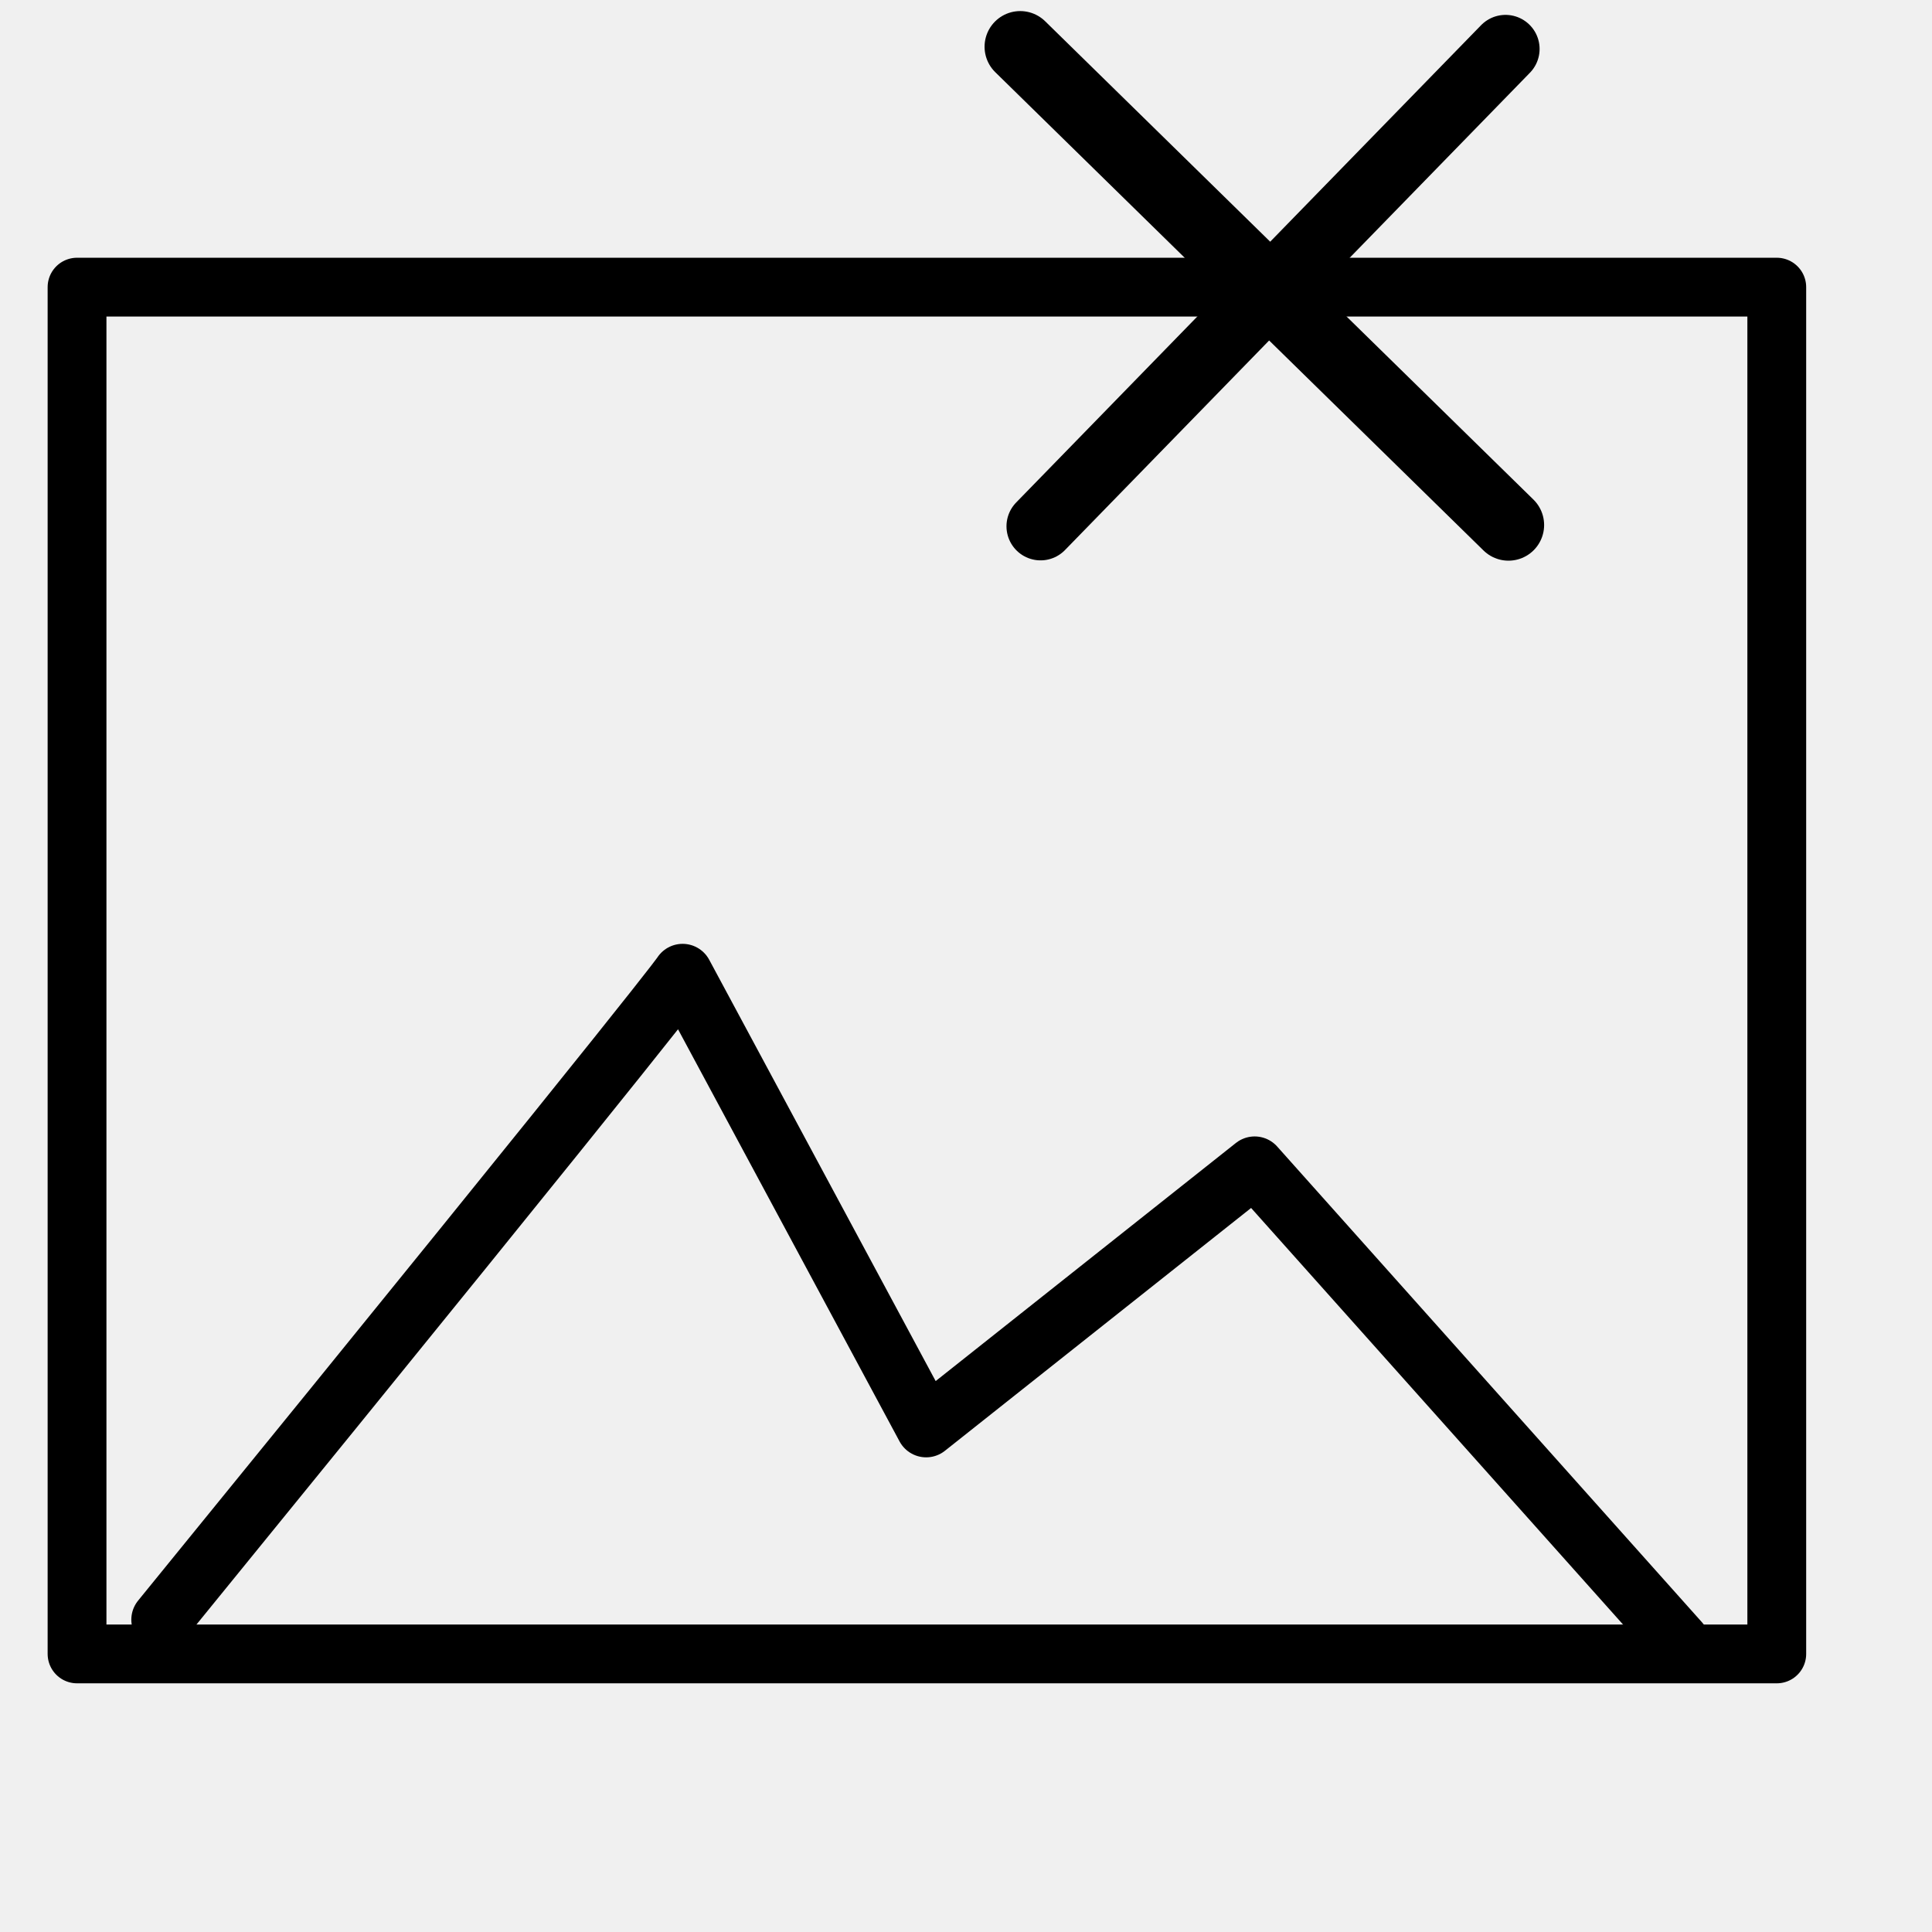
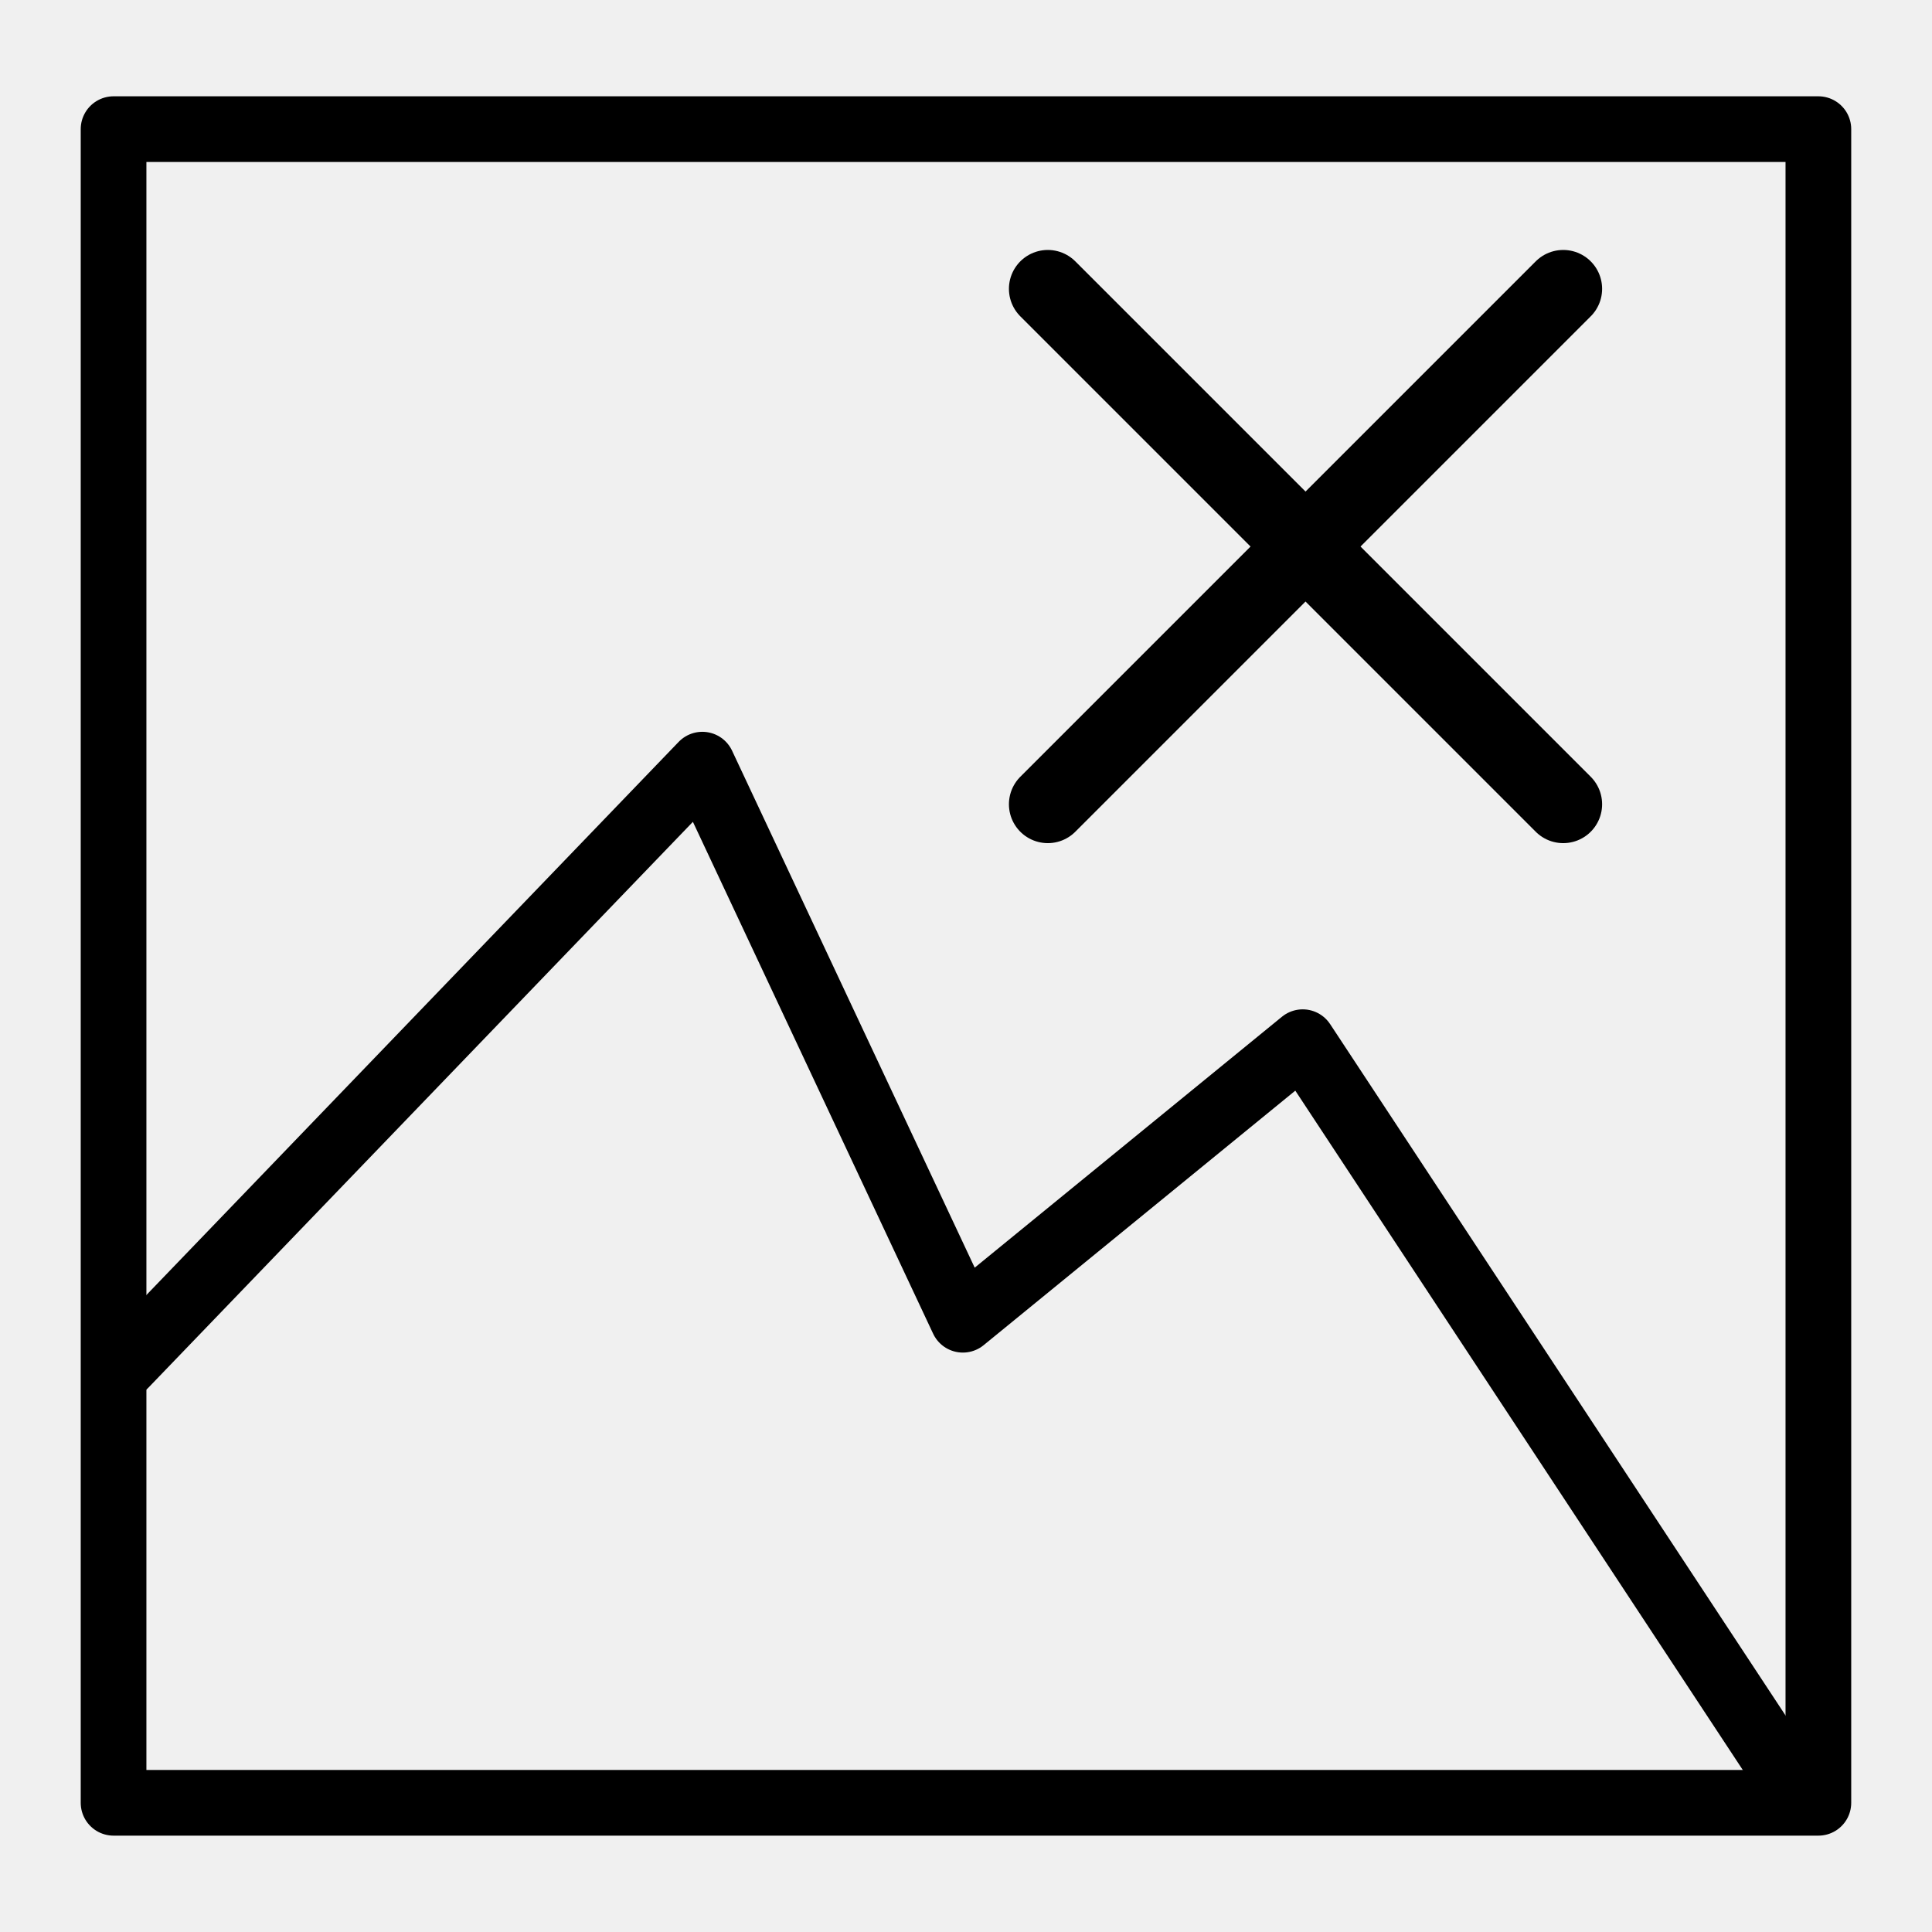
- <svg xmlns="http://www.w3.org/2000/svg" version="1.1" id="svg1" width="32" height="32" viewBox="0 0 32 32" xml:space="preserve">
-   <defs id="defs1">
-     <clipPath clipPathUnits="userSpaceOnUse" id="clipPath8">
-       <rect style="fill:#ff0000;fill-opacity:1;stroke:#000000;stroke-width:0;stroke-linecap:round;stroke-linejoin:round;stroke-dasharray:none;stroke-opacity:1;paint-order:stroke fill markers" id="rect9" width="7.231" height="6.036" x="16.053" y="14.262" />
-     </clipPath>
-     <filter style="color-interpolation-filters:sRGB;" id="filter3" x="-0.034" y="-0.04" width="1.076" height="1.092">
-       <feFlood result="flood" in="SourceGraphic" flood-opacity="1" flood-color="rgb(170,170,170)" id="feFlood2" />
-       <feGaussianBlur result="blur" in="SourceGraphic" stdDeviation="0.2" id="feGaussianBlur2" />
-       <feOffset result="offset" in="blur" dx="0.2" dy="0.4" id="feOffset2" />
-       <feComposite result="comp1" operator="in" in="flood" in2="offset" id="feComposite2" />
-       <feComposite result="comp2" operator="over" in="SourceGraphic" in2="comp1" id="feComposite3" />
-     </filter>
-   </defs>
+ <svg xmlns="http://www.w3.org/2000/svg" version="1.1" id="svg1" width="32" height="32" viewBox="0 0 32 32">
+   <defs id="defs1" />
  <g id="g1">
-     <g id="g2">
-       <path style="fill:none;stroke:#000000;stroke-width:1;stroke-linecap:round;stroke-linejoin:round;stroke-dasharray:none;stroke-opacity:1;paint-order:stroke fill markers" d="M 2.675,26.827 C 11.306,16.227 11.306,16.133 11.306,16.133 l 4.034,7.505 5.441,-4.315 7.036,7.88" id="path1" />
-       <path id="rect5" style="fill:none;stroke:#000000;stroke-width:0.974;stroke-linecap:round;stroke-linejoin:round;paint-order:stroke fill markers" d="M 1.276,4.756 H 29.429 V 27.394 H 1.276 Z" />
-       <path style="fill:#000000;fill-opacity:1;stroke:#000000;stroke-width:1.181;stroke-linecap:round;stroke-linejoin:round;stroke-dasharray:none;stroke-opacity:1;paint-order:stroke fill markers" d="M 24.985,8.696 C 16.898,0.774 16.898,0.774 16.898,0.774" id="path7" />
-       <path style="fill:#000000;fill-opacity:1;stroke:#000000;stroke-width:1.129;stroke-linecap:round;stroke-linejoin:round;stroke-dasharray:none;stroke-opacity:1;paint-order:stroke fill markers" d="M 24.936,0.811 C 17.235,8.717 17.235,8.717 17.235,8.717" id="path6" />
-     </g>
+     <rect style="fill:none;stroke:#000000;stroke-width:1.088;stroke-linecap:round;stroke-linejoin:round;paint-order:stroke fill markers;stroke-dasharray:none;stroke-opacity:1" id="rect1" width="28.237" height="27.721" x="1.881" y="2.139" />
+     <path style="fill:none;stroke:#000000;stroke-width:1.088;stroke-linecap:round;stroke-linejoin:round;stroke-dasharray:none;paint-order:stroke fill markers;stroke-opacity:1" d="M 2.064,22.609 11.633,12.665 l 4.315,9.194 5.629,-4.597 7.786,11.82" id="path1" />
+     <path style="fill:#ffffff;fill-opacity:1;stroke:#000000;stroke-width:1.288;stroke-linecap:round;stroke-linejoin:round;stroke-dasharray:none;paint-order:stroke fill markers;stroke-opacity:1" d="M 25.892,4.784 17.355,13.321" id="path2" />
+     <path style="fill:#ffffff;fill-opacity:1;stroke:#000000;stroke-width:1.288;stroke-linecap:round;stroke-linejoin:round;stroke-dasharray:none;stroke-opacity:1;paint-order:stroke fill markers" d="M 25.892,13.321 17.355,4.784" id="path3" />
  </g>
</svg>
